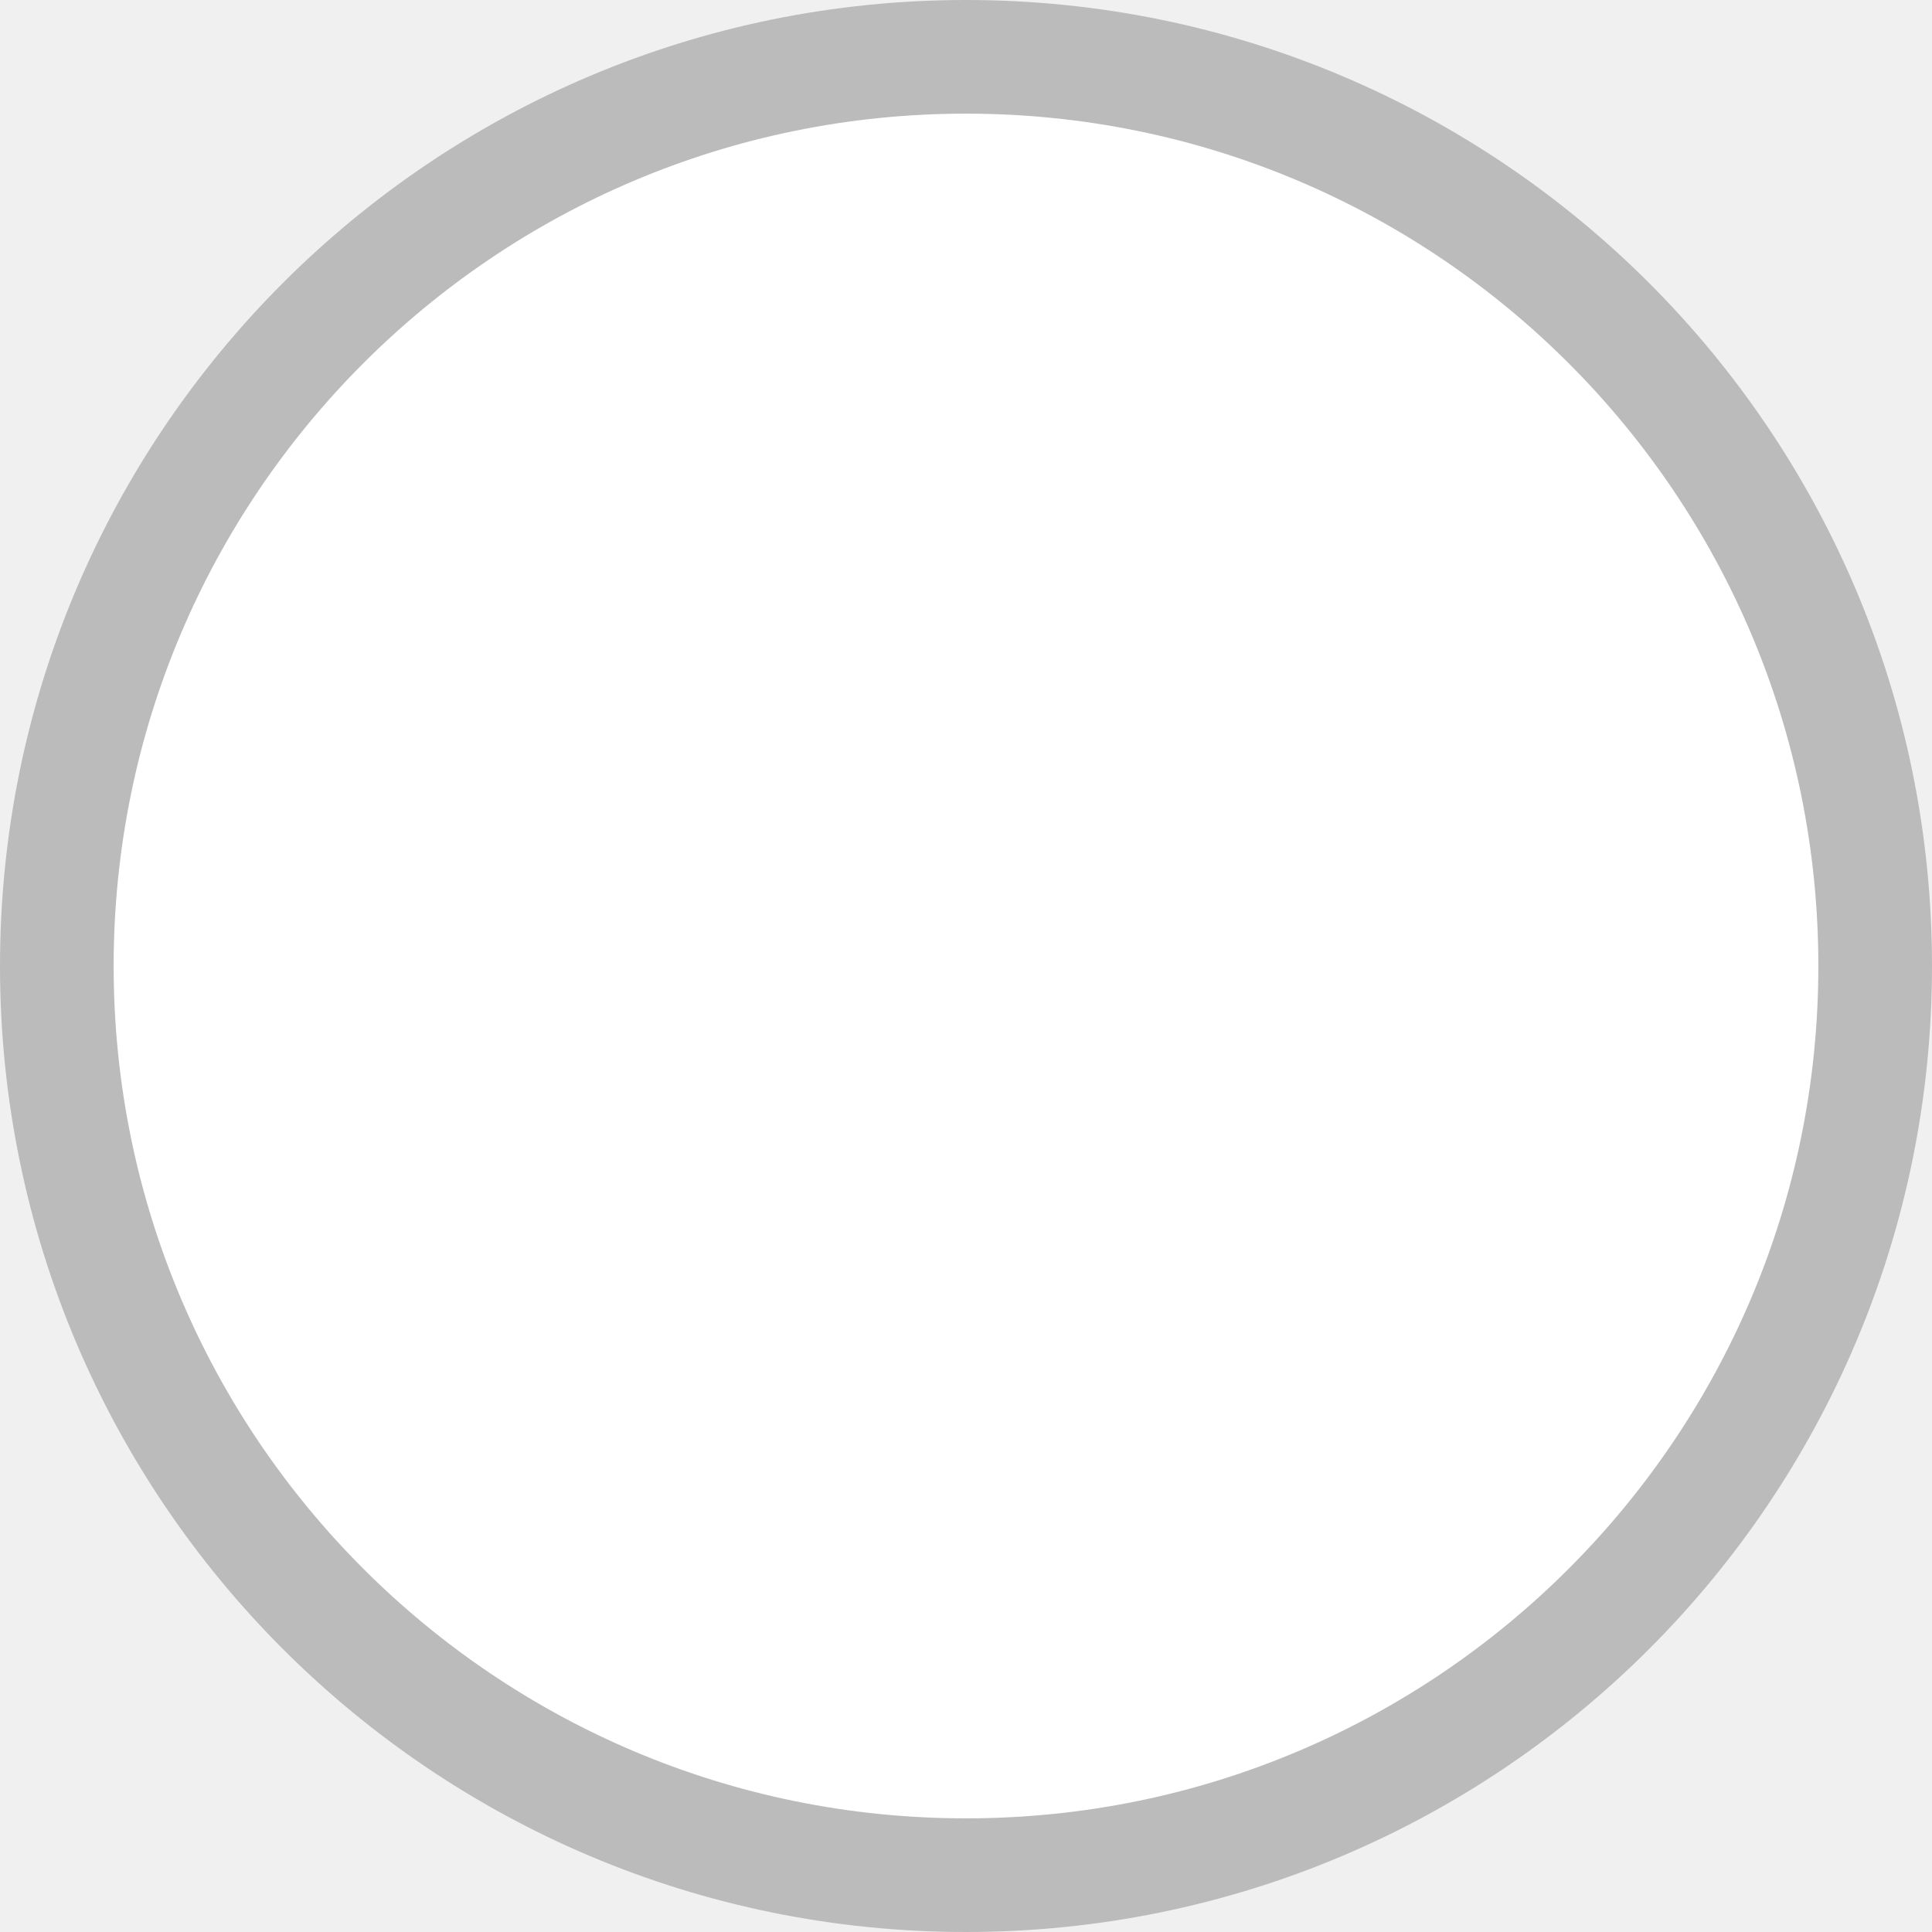
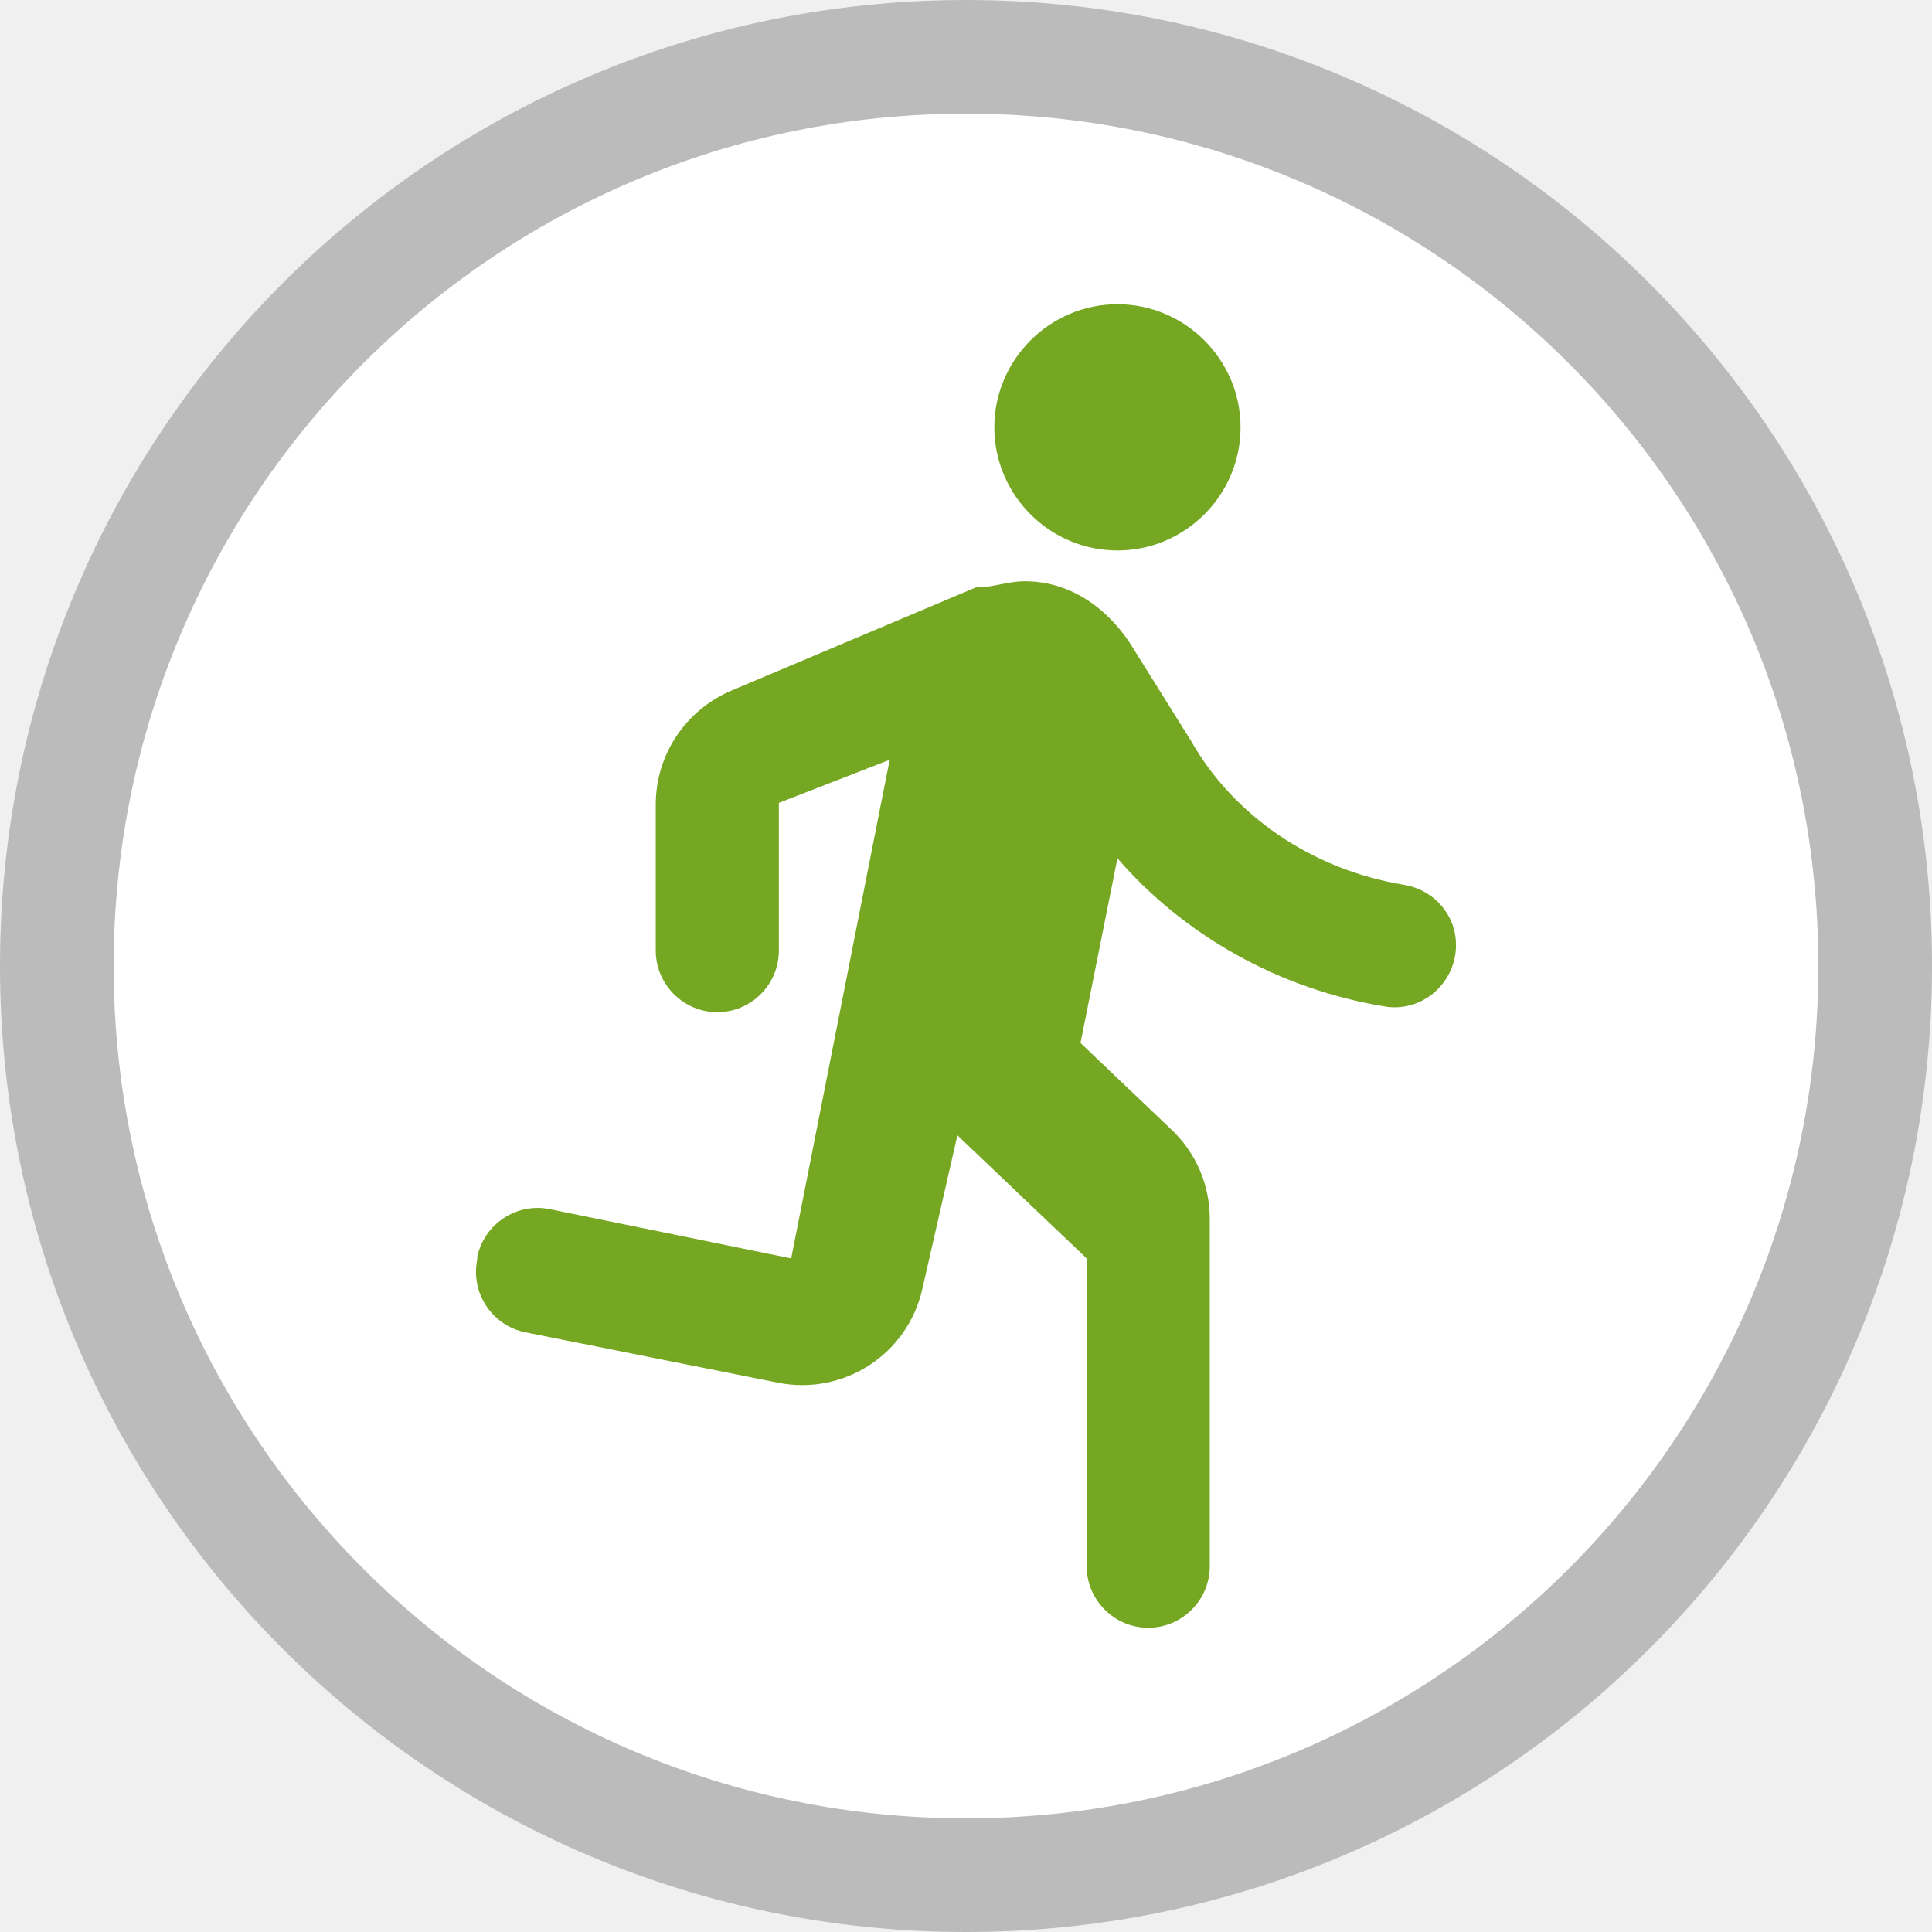
- <svg xmlns="http://www.w3.org/2000/svg" viewBox="0 0 17 17" height="17" width="17" version="1.1" id="svg66686">
-   <defs id="defs66690" />
-   <rect fill="none" x="0" y="0" width="17" height="17" id="rect66678" />
-   <rect x="1" y="1" rx="7.5" ry="7.5" width="15" height="15" stroke="#bbb" style="stroke-linejoin:round;stroke-miterlimit:4;" fill="#bbb" stroke-width="2" id="rect66680" />
-   <rect x="1" y="1" width="15" height="15" rx="7.5" ry="7.5" fill="#fff" id="rect66682" />
+ <svg xmlns="http://www.w3.org/2000/svg" width="17" height="17" version="1.1" viewBox="0 0 17 17">
+   <rect width="17" height="17" fill="none" />
+   <rect x="1" y="1" width="15" height="15" rx="7.5" ry="7.5" fill="#bbb" stroke="#bbb" stroke-linejoin="round" stroke-width="2" />
+   <rect x="1" y="1" width="15" height="15" rx="7.5" ry="7.5" fill="#fff" />
+   <g transform="matrix(.54167 0 0 .54167 2 2)">
+     <path d="m0 0h24v24h-24z" fill="none" />
+     <path d="m14.46 5.25c1.1 0 2-0.9 2-2s-0.9-2-2-2-2 0.9-2 2 0.9 2 2 2zm-3.17 12 0.57-2.5 2.1 2v5c0 0.55 0.45 1 1 1s1-0.45 1-1v-5.64c0-0.55-0.22-1.07-0.62-1.45l-1.48-1.41 0.6-3c1.07 1.24 2.62 2.13 4.36 2.41 0.6 0.09 1.14-0.39 1.14-1 0-0.49-0.36-0.9-0.85-0.98-1.52-0.25-2.78-1.15-3.45-2.33l-1-1.6c-0.4-0.6-1-1-1.7-1-0.3 0-0.5 0.1-0.8 0.1l-3.98 1.68c-0.74 0.32-1.22 1.04-1.22 1.85v2.37c0 0.55 0.45 1 1 1s1-0.45 1-1v-2.4l1.8-0.7-1.6 8.1-3.92-0.8c-0.54-0.11-1.07 0.24-1.18 0.78v0.04c-0.11 0.54 0.24 1.07 0.78 1.18l4.11 0.82c1.06 0.21 2.1-0.46 2.34-1.52z" fill="#76a723" />
+   </g>
</svg>
